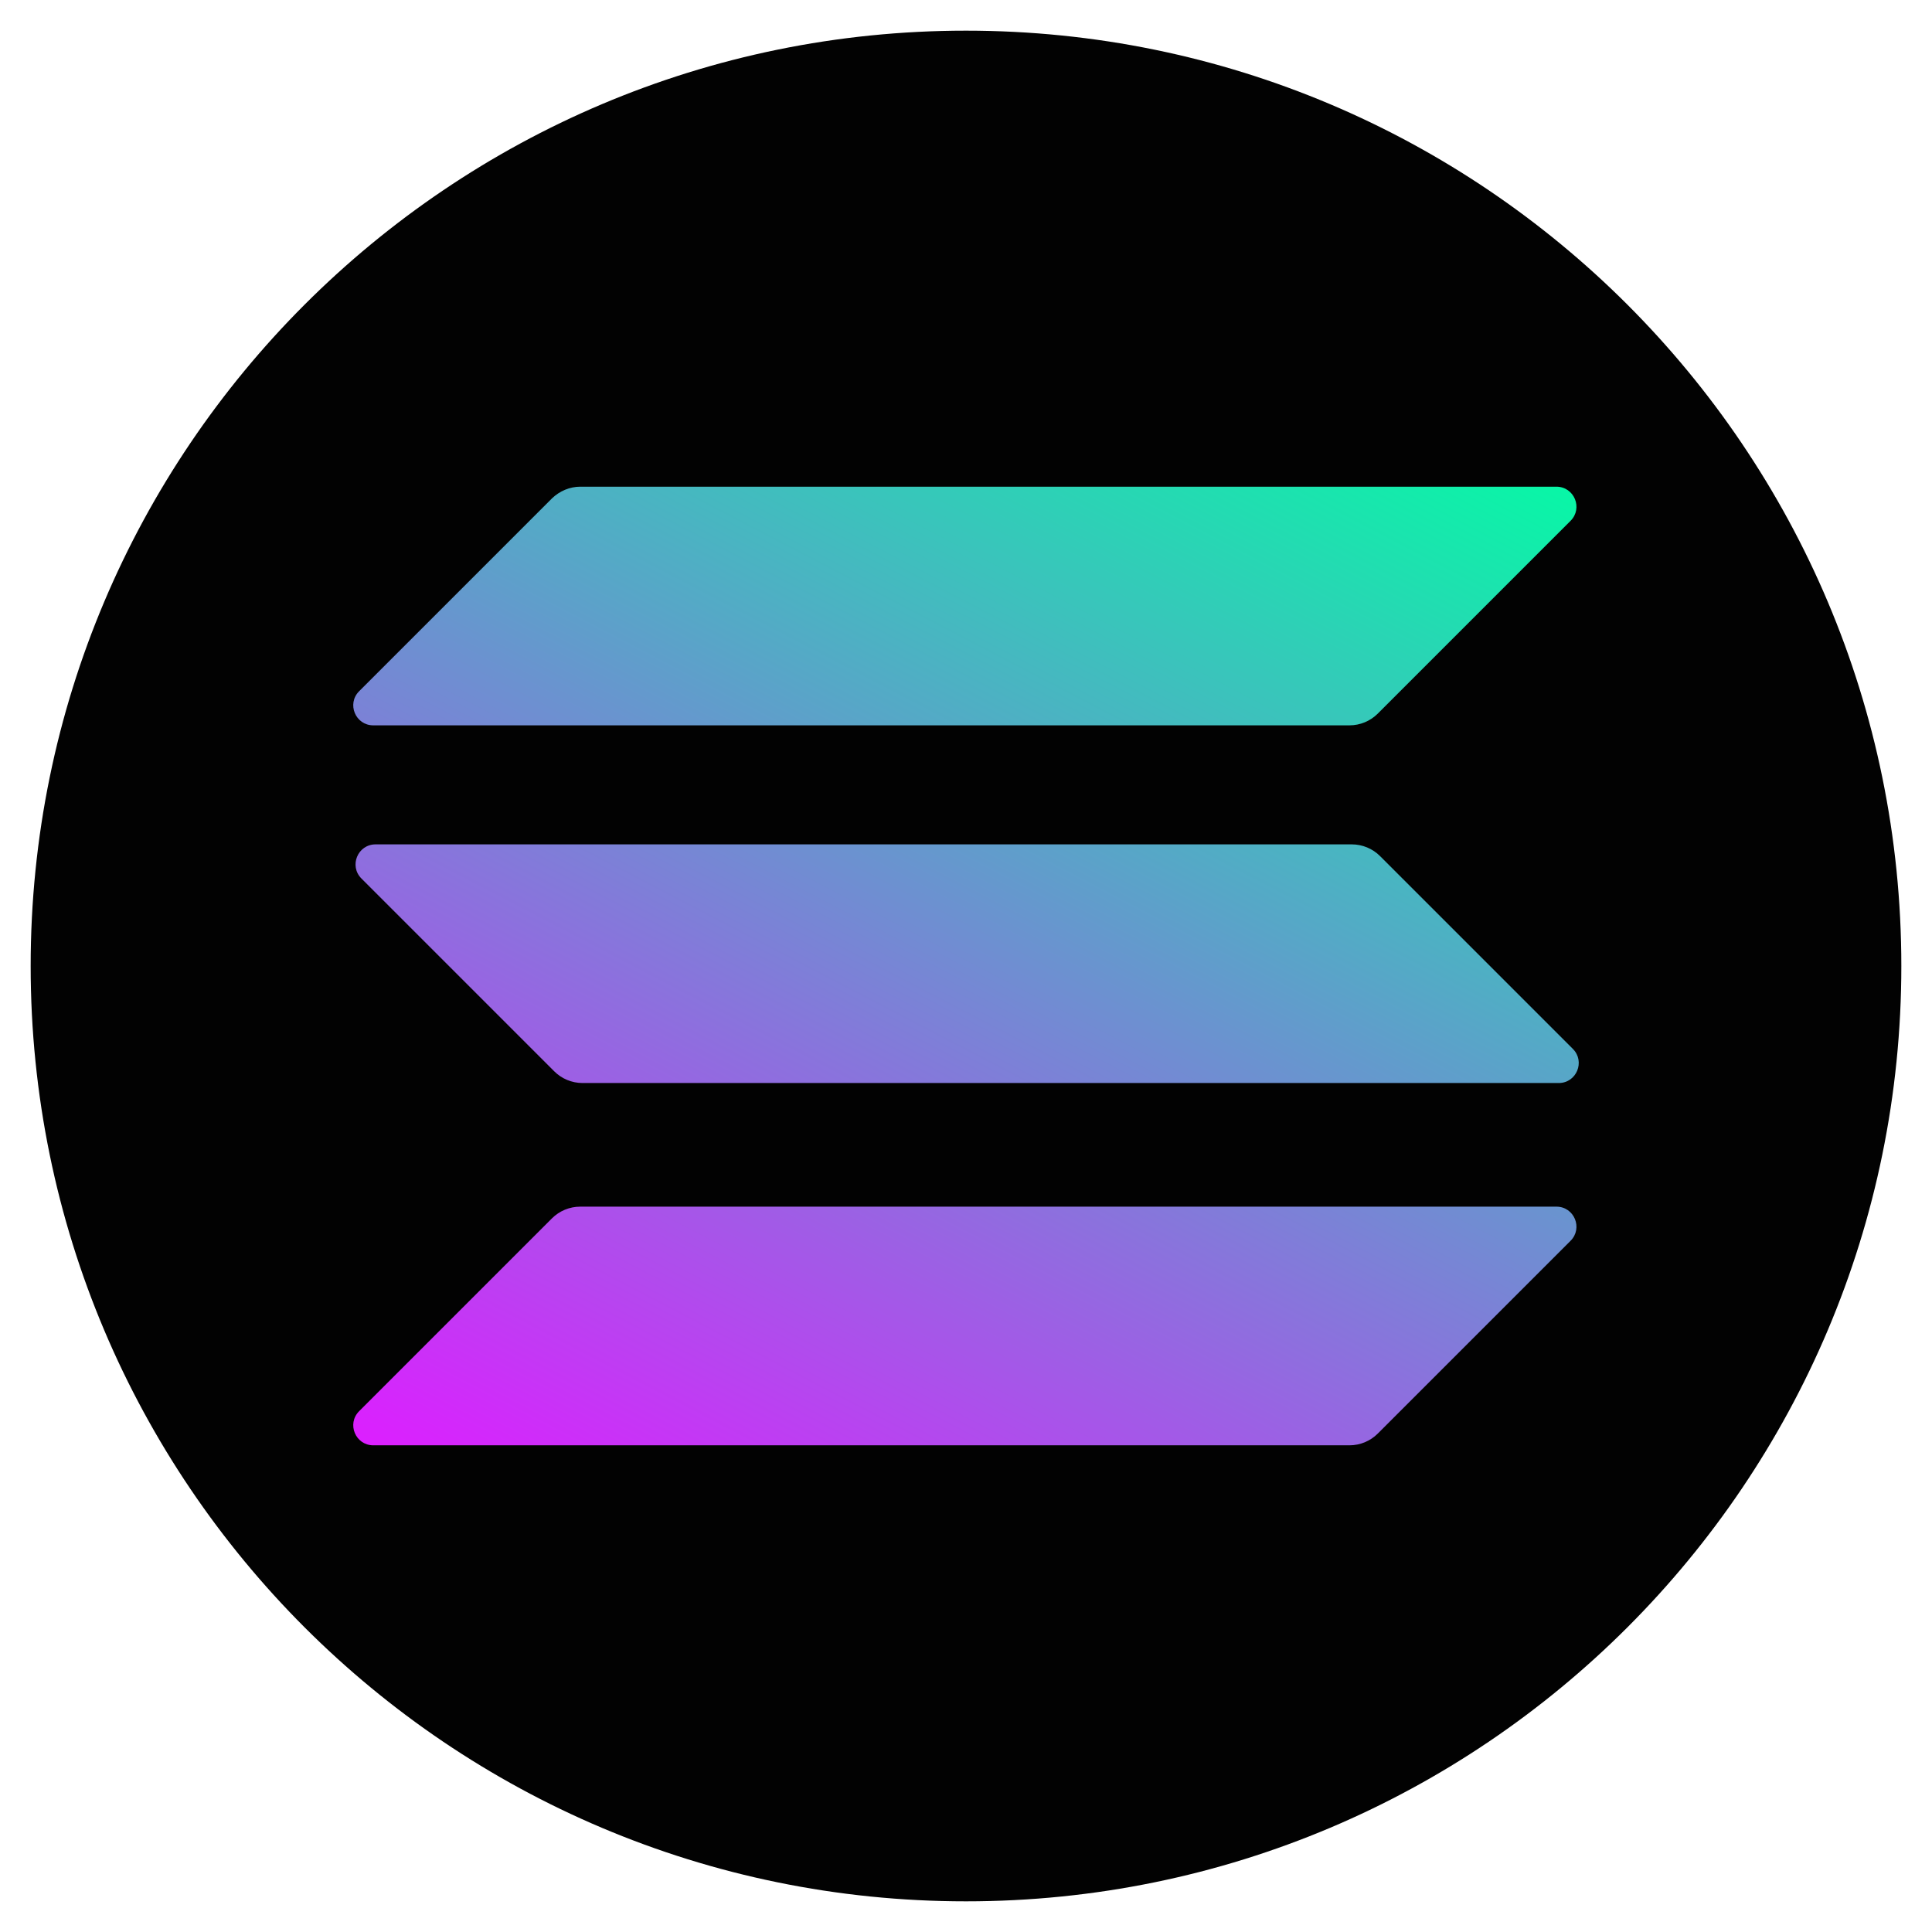
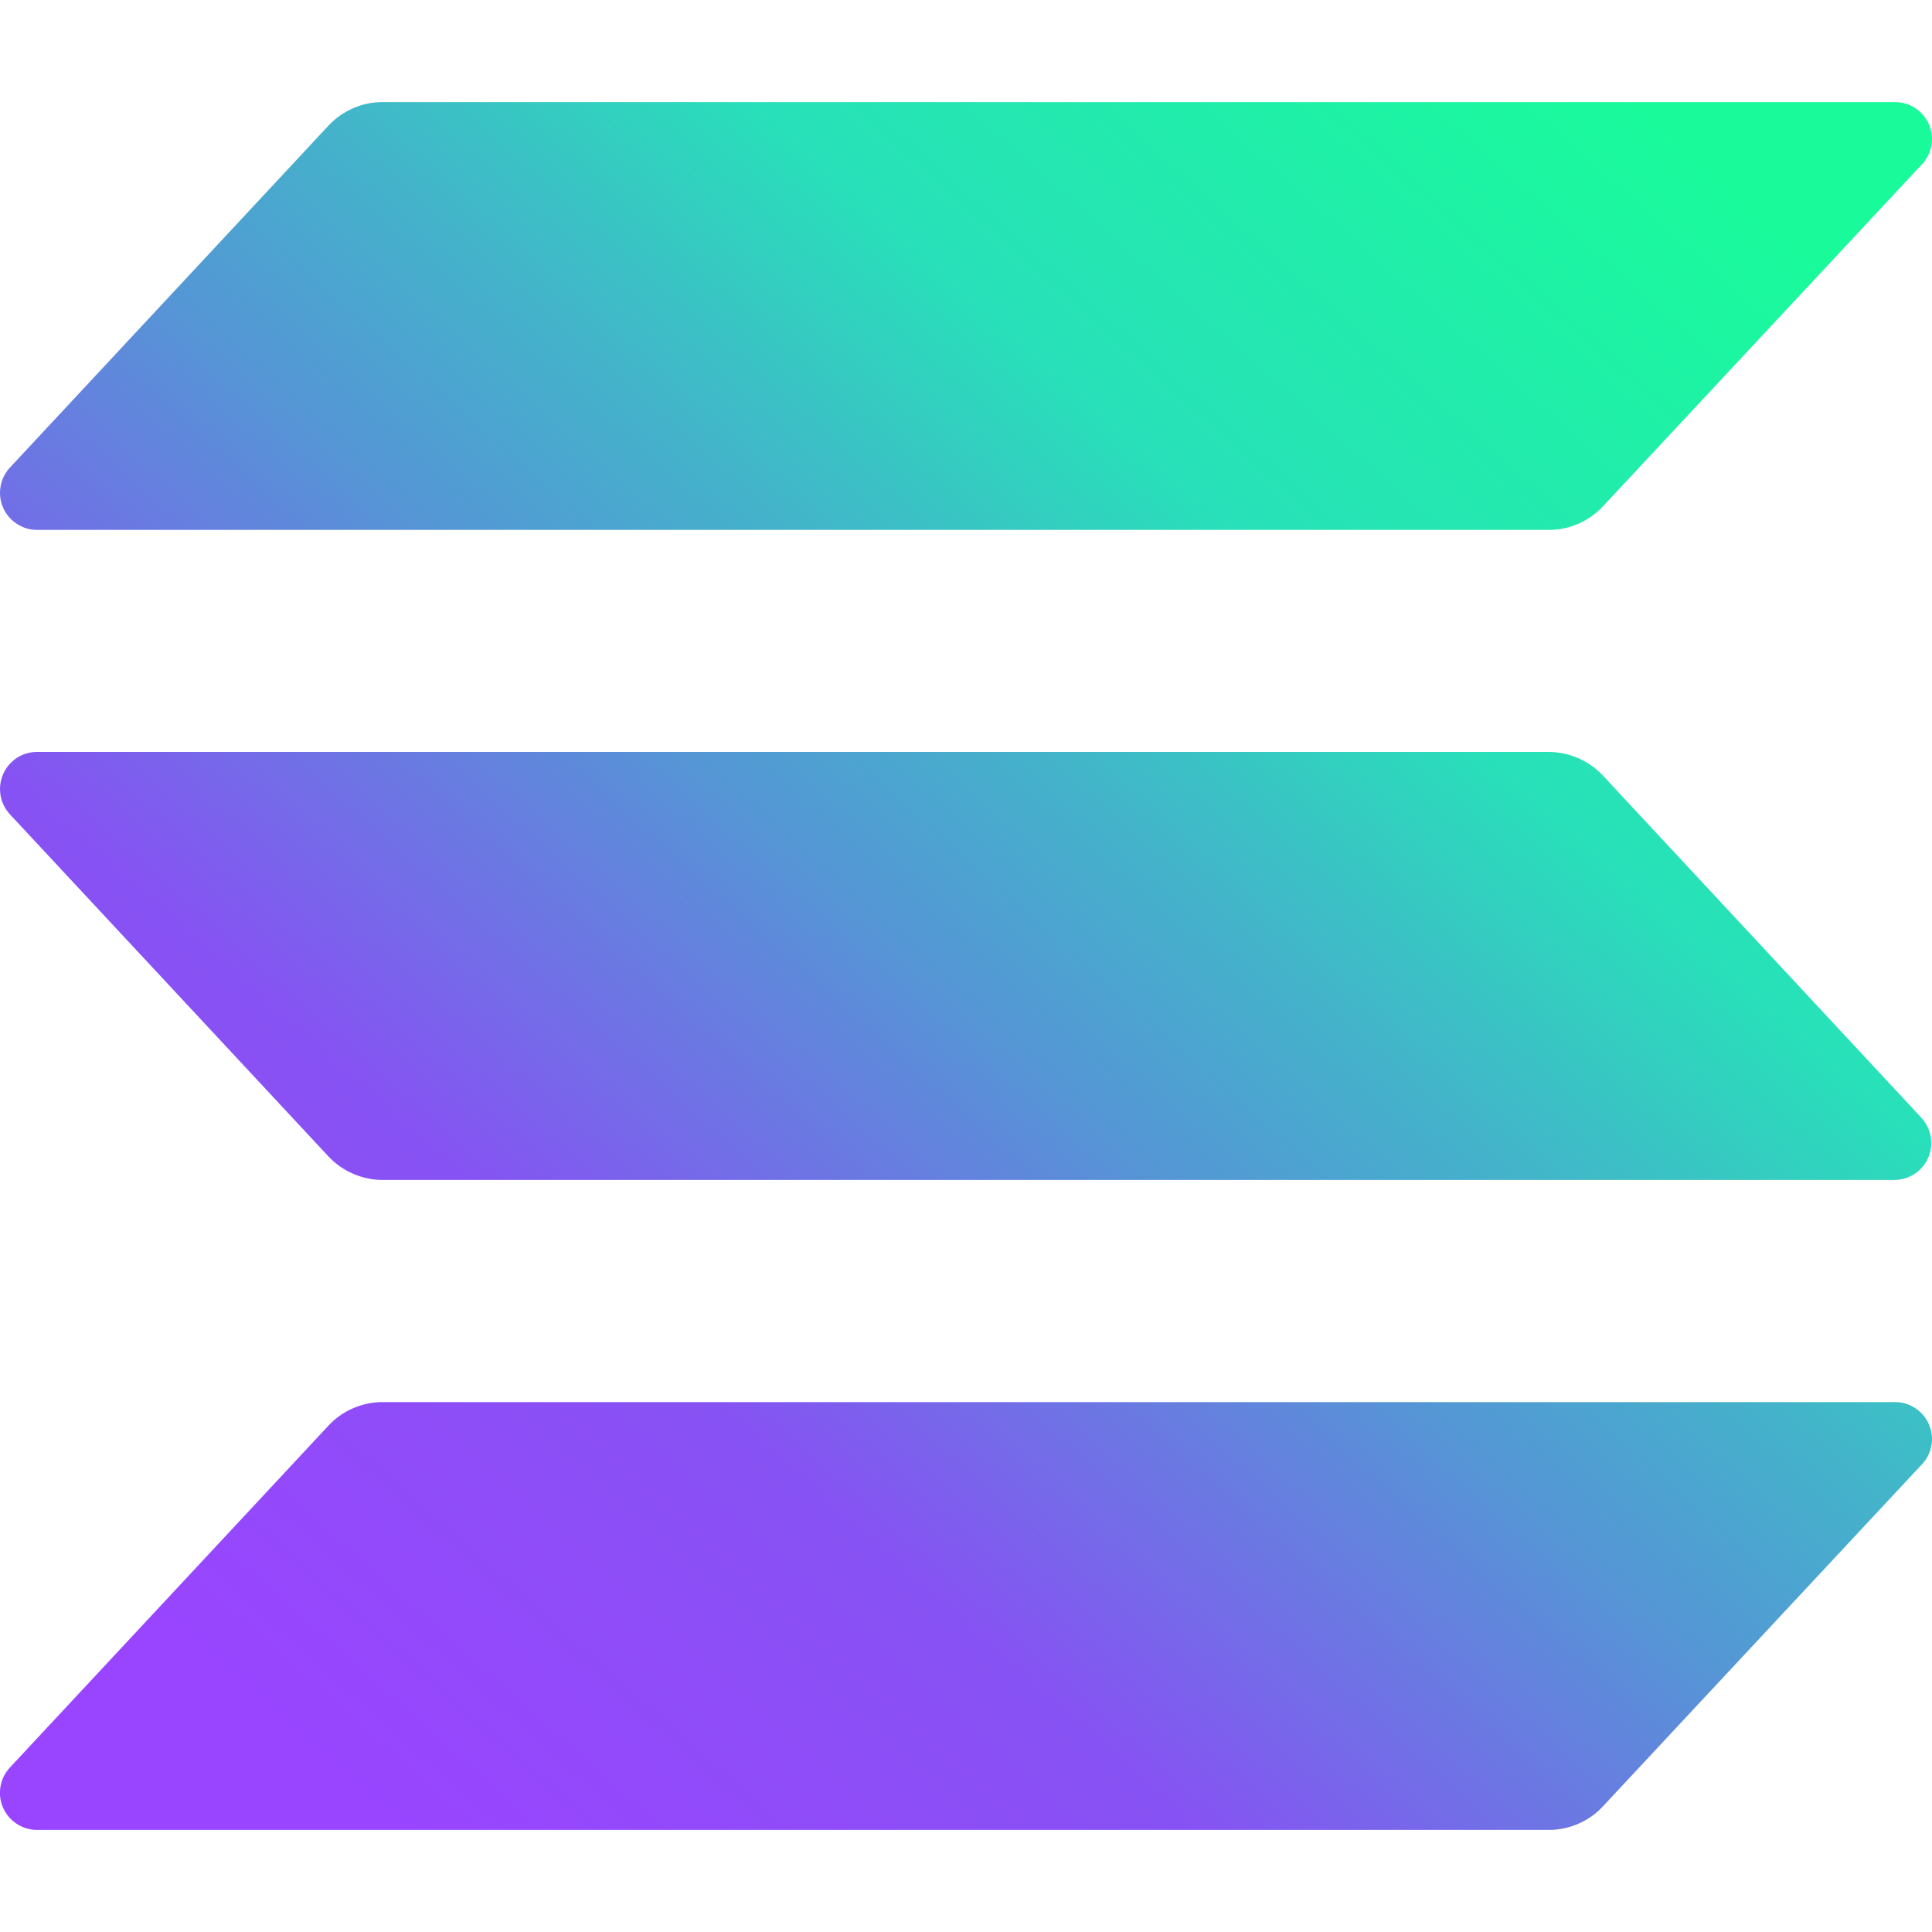
- <svg xmlns="http://www.w3.org/2000/svg" version="1.1" id="Layer_1" x="0px" y="0px" viewBox="0 0 400 400" xml:space="preserve" width="400" height="400">
-   <defs id="defs909" />
-   <style type="text/css" id="style883">
- 	.st0{fill:url(#SVGID_1_);}
- 	.st1{fill:url(#SVGID_2_);}
- 	.st2{fill:url(#SVGID_3_);}
+ <svg xmlns="http://www.w3.org/2000/svg" version="1.1" id="Layer_1" x="0px" y="0px" viewBox="0 0 2500 2500" style="enable-background:new 0 0 2500 2500;" xml:space="preserve">
+   <style type="text/css">
+ 	.st0{fill:none;}
+ 	.st1{fill:url(#SVGID_1_);}
</style>
-   <linearGradient id="SVGID_1_" gradientUnits="userSpaceOnUse" x1="360.879" y1="351.455" x2="141.213" y2="-69.294" gradientTransform="matrix(0.6620984,0,0,-0.6620984,569.0875,238.3994)">
-     <stop offset="0" style="stop-color:#00FFA3" id="stop885" />
-     <stop offset="1" style="stop-color:#DC1FFF" id="stop887" />
-   </linearGradient>
-   <linearGradient id="SVGID_2_" gradientUnits="userSpaceOnUse" x1="264.829" y1="401.601" x2="45.163" y2="-19.147" gradientTransform="matrix(0.6620984,0,0,-0.6620984,569.0875,238.3994)">
-     <stop offset="0" style="stop-color:#00FFA3" id="stop892" />
-     <stop offset="1" style="stop-color:#DC1FFF" id="stop894" />
-   </linearGradient>
-   <linearGradient id="SVGID_3_" gradientUnits="userSpaceOnUse" x1="312.548" y1="376.688" x2="92.882" y2="-44.061" gradientTransform="matrix(0.6620984,0,0,-0.6620984,569.58,238.3994)">
-     <stop offset="0" style="stop-color:#00FFA3" id="stop899" />
-     <stop offset="1" style="stop-color:#DC1FFF" id="stop901" />
-   </linearGradient>
-   <circle style="opacity:0.99;fill:#000000;fill-opacity:1;fill-rule:nonzero;stroke:none;stroke-width:1.205;stroke-miterlimit:4;stroke-dasharray:none;stroke-opacity:1" id="path913" cx="200" cy="200" r="193.651" />
-   <g id="g918" transform="matrix(0.9616984,0,0,0.9616984,-474.1429,71.43196)">
-     <path style="fill:url(#SVGID_1_);stroke-width:0.662" id="path890" d="m 611.859,188.014 c 1.589,-1.589 3.774,-2.516 6.091,-2.516 h 210.15 c 3.84,0 5.76,4.635 3.046,7.349 l -41.514,41.514 c -1.589,1.589 -3.774,2.516 -6.091,2.516 H 573.391 c -3.84,0 -5.76,-4.635 -3.046,-7.349 z" class="st0" />
-     <path style="fill:url(#SVGID_2_);stroke-width:0.662" id="path897" d="m 611.859,33.016 c 1.655,-1.589 3.84,-2.516 6.091,-2.516 h 210.15 c 3.84,0 5.76,4.635 3.046,7.349 l -41.514,41.514 c -1.589,1.589 -3.774,2.516 -6.091,2.516 H 573.391 c -3.84,0 -5.76,-4.635 -3.046,-7.349 z" class="st1" />
-     <path style="fill:url(#SVGID_3_);stroke-width:0.662" id="path904" d="m 790.125,110.019 c -1.589,-1.589 -3.774,-2.516 -6.091,-2.516 H 573.884 c -3.84,0 -5.76,4.635 -3.046,7.349 l 41.514,41.514 c 1.589,1.589 3.774,2.516 6.091,2.516 h 210.15 c 3.84,0 5.76,-4.635 3.046,-7.349 z" class="st2" />
+   <g id="Layer_x0020_1">
+     <g id="_2085790187168">
+       <rect y="0" class="st0" width="2500" height="2500" />
+       <linearGradient id="SVGID_1_" gradientUnits="userSpaceOnUse" x1="205.452" y1="72.194" x2="2253.542" y2="2377.744" gradientTransform="matrix(1 0 0 -1 0 2497.89)">
+         <stop offset="0" style="stop-color:#9945FF" />
+         <stop offset="7.843140e-02" style="stop-color:#9945FF" />
+         <stop offset="0.302" style="stop-color:#8752F3" />
+         <stop offset="0.502" style="stop-color:#5497D5" />
+         <stop offset="0.6" style="stop-color:#43B4CA" />
+         <stop offset="0.722" style="stop-color:#28E0B9" />
+         <stop offset="0.969" style="stop-color:#19FB9B" />
+         <stop offset="1" style="stop-color:#19FB9B" />
+       </linearGradient>
+       <path class="st1" d="M2486.9,1894.9l-412.7,442.5c-8.9,9.6-19.7,17.3-31.8,22.5c-12,5.3-25,8-38.1,8H47.9    c-9.3,0-18.5-2.7-26.3-7.9c-7.8-5.1-13.9-12.4-17.7-20.9c-3.7-8.5-4.9-18-3.3-27.2c1.5-9.2,5.8-17.7,12.1-24.6L425,1844.8    c8.9-9.6,19.7-17.3,31.8-22.5c12-5.2,25-8,38.1-8h1956.4c9.4-0.2,18.7,2.4,26.6,7.5c7.9,5.1,14.2,12.3,18,21    c3.8,8.6,5,18.2,3.4,27.4C2497.7,1879.5,2493.4,1888.1,2486.9,1894.9L2486.9,1894.9z M2074.2,1003.6c-9-9.6-19.8-17.2-31.8-22.5    c-12-5.2-25-8-38.1-8.1H47.9c-9.3,0-18.5,2.7-26.3,7.8C13.9,986,7.7,993.3,4,1001.9c-3.7,8.5-4.9,18-3.3,27.2    c1.5,9.2,5.8,17.7,12.1,24.6L425,1496.4c9,9.6,19.8,17.2,31.8,22.4c12,5.2,25,8,38.1,8.1h1956.4c9.3-0.1,18.4-2.8,26.2-7.9    c7.8-5.1,13.9-12.4,17.6-20.9c3.7-8.6,4.8-18,3.3-27.2c-1.6-9.2-5.8-17.7-12.1-24.5L2074.2,1003.6L2074.2,1003.6z M47.9,685.7    h1956.4c13.1,0,26.1-2.7,38.1-8c12-5.2,22.8-12.9,31.8-22.5l412.7-442.5c6.5-6.8,10.8-15.4,12.4-24.7c1.6-9.3,0.4-18.8-3.4-27.4    c-3.8-8.6-10.1-15.9-18-21c-7.9-5.1-17.2-7.6-26.6-7.5H494.9c-13.1,0-26.1,2.7-38.1,8c-12,5.2-22.8,12.9-31.8,22.5L12.8,605.1    c-6.3,6.8-10.6,15.4-12.1,24.6c-1.6,9.2-0.4,18.7,3.3,27.2c3.7,8.5,9.9,15.8,17.7,20.9C29.5,683,38.6,685.7,47.9,685.7L47.9,685.7    L47.9,685.7z" />
+     </g>
  </g>
</svg>
